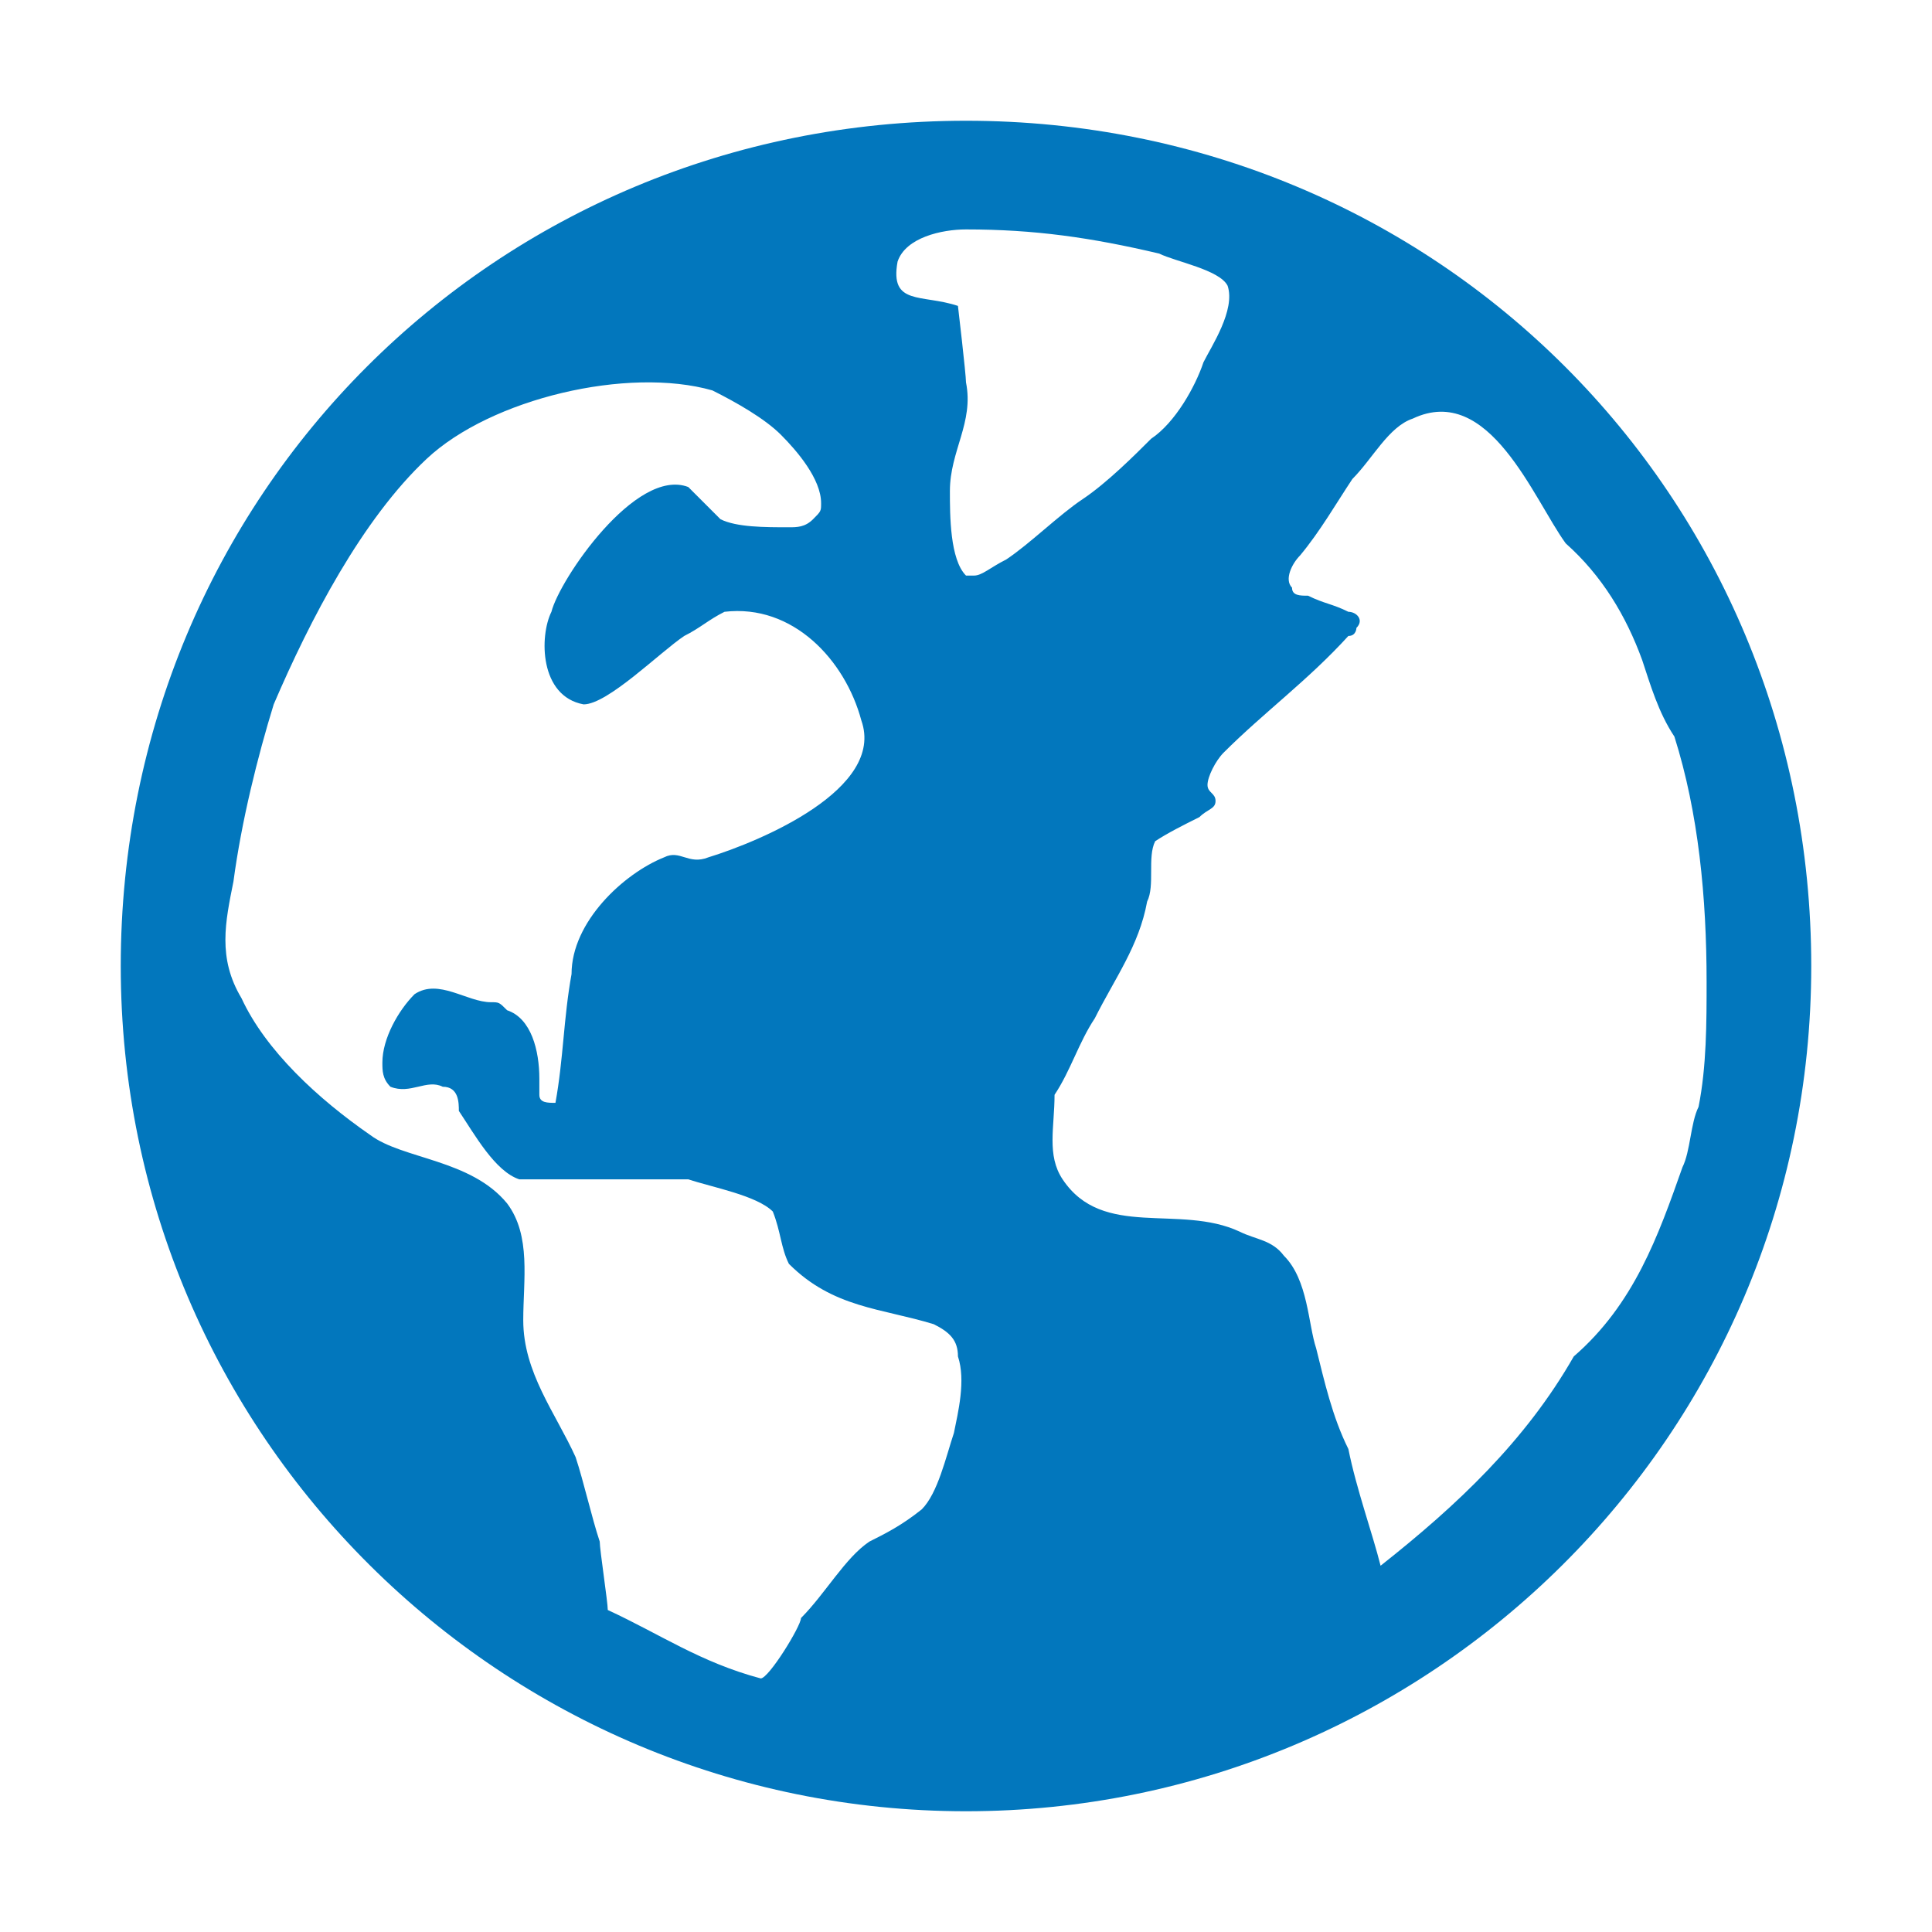
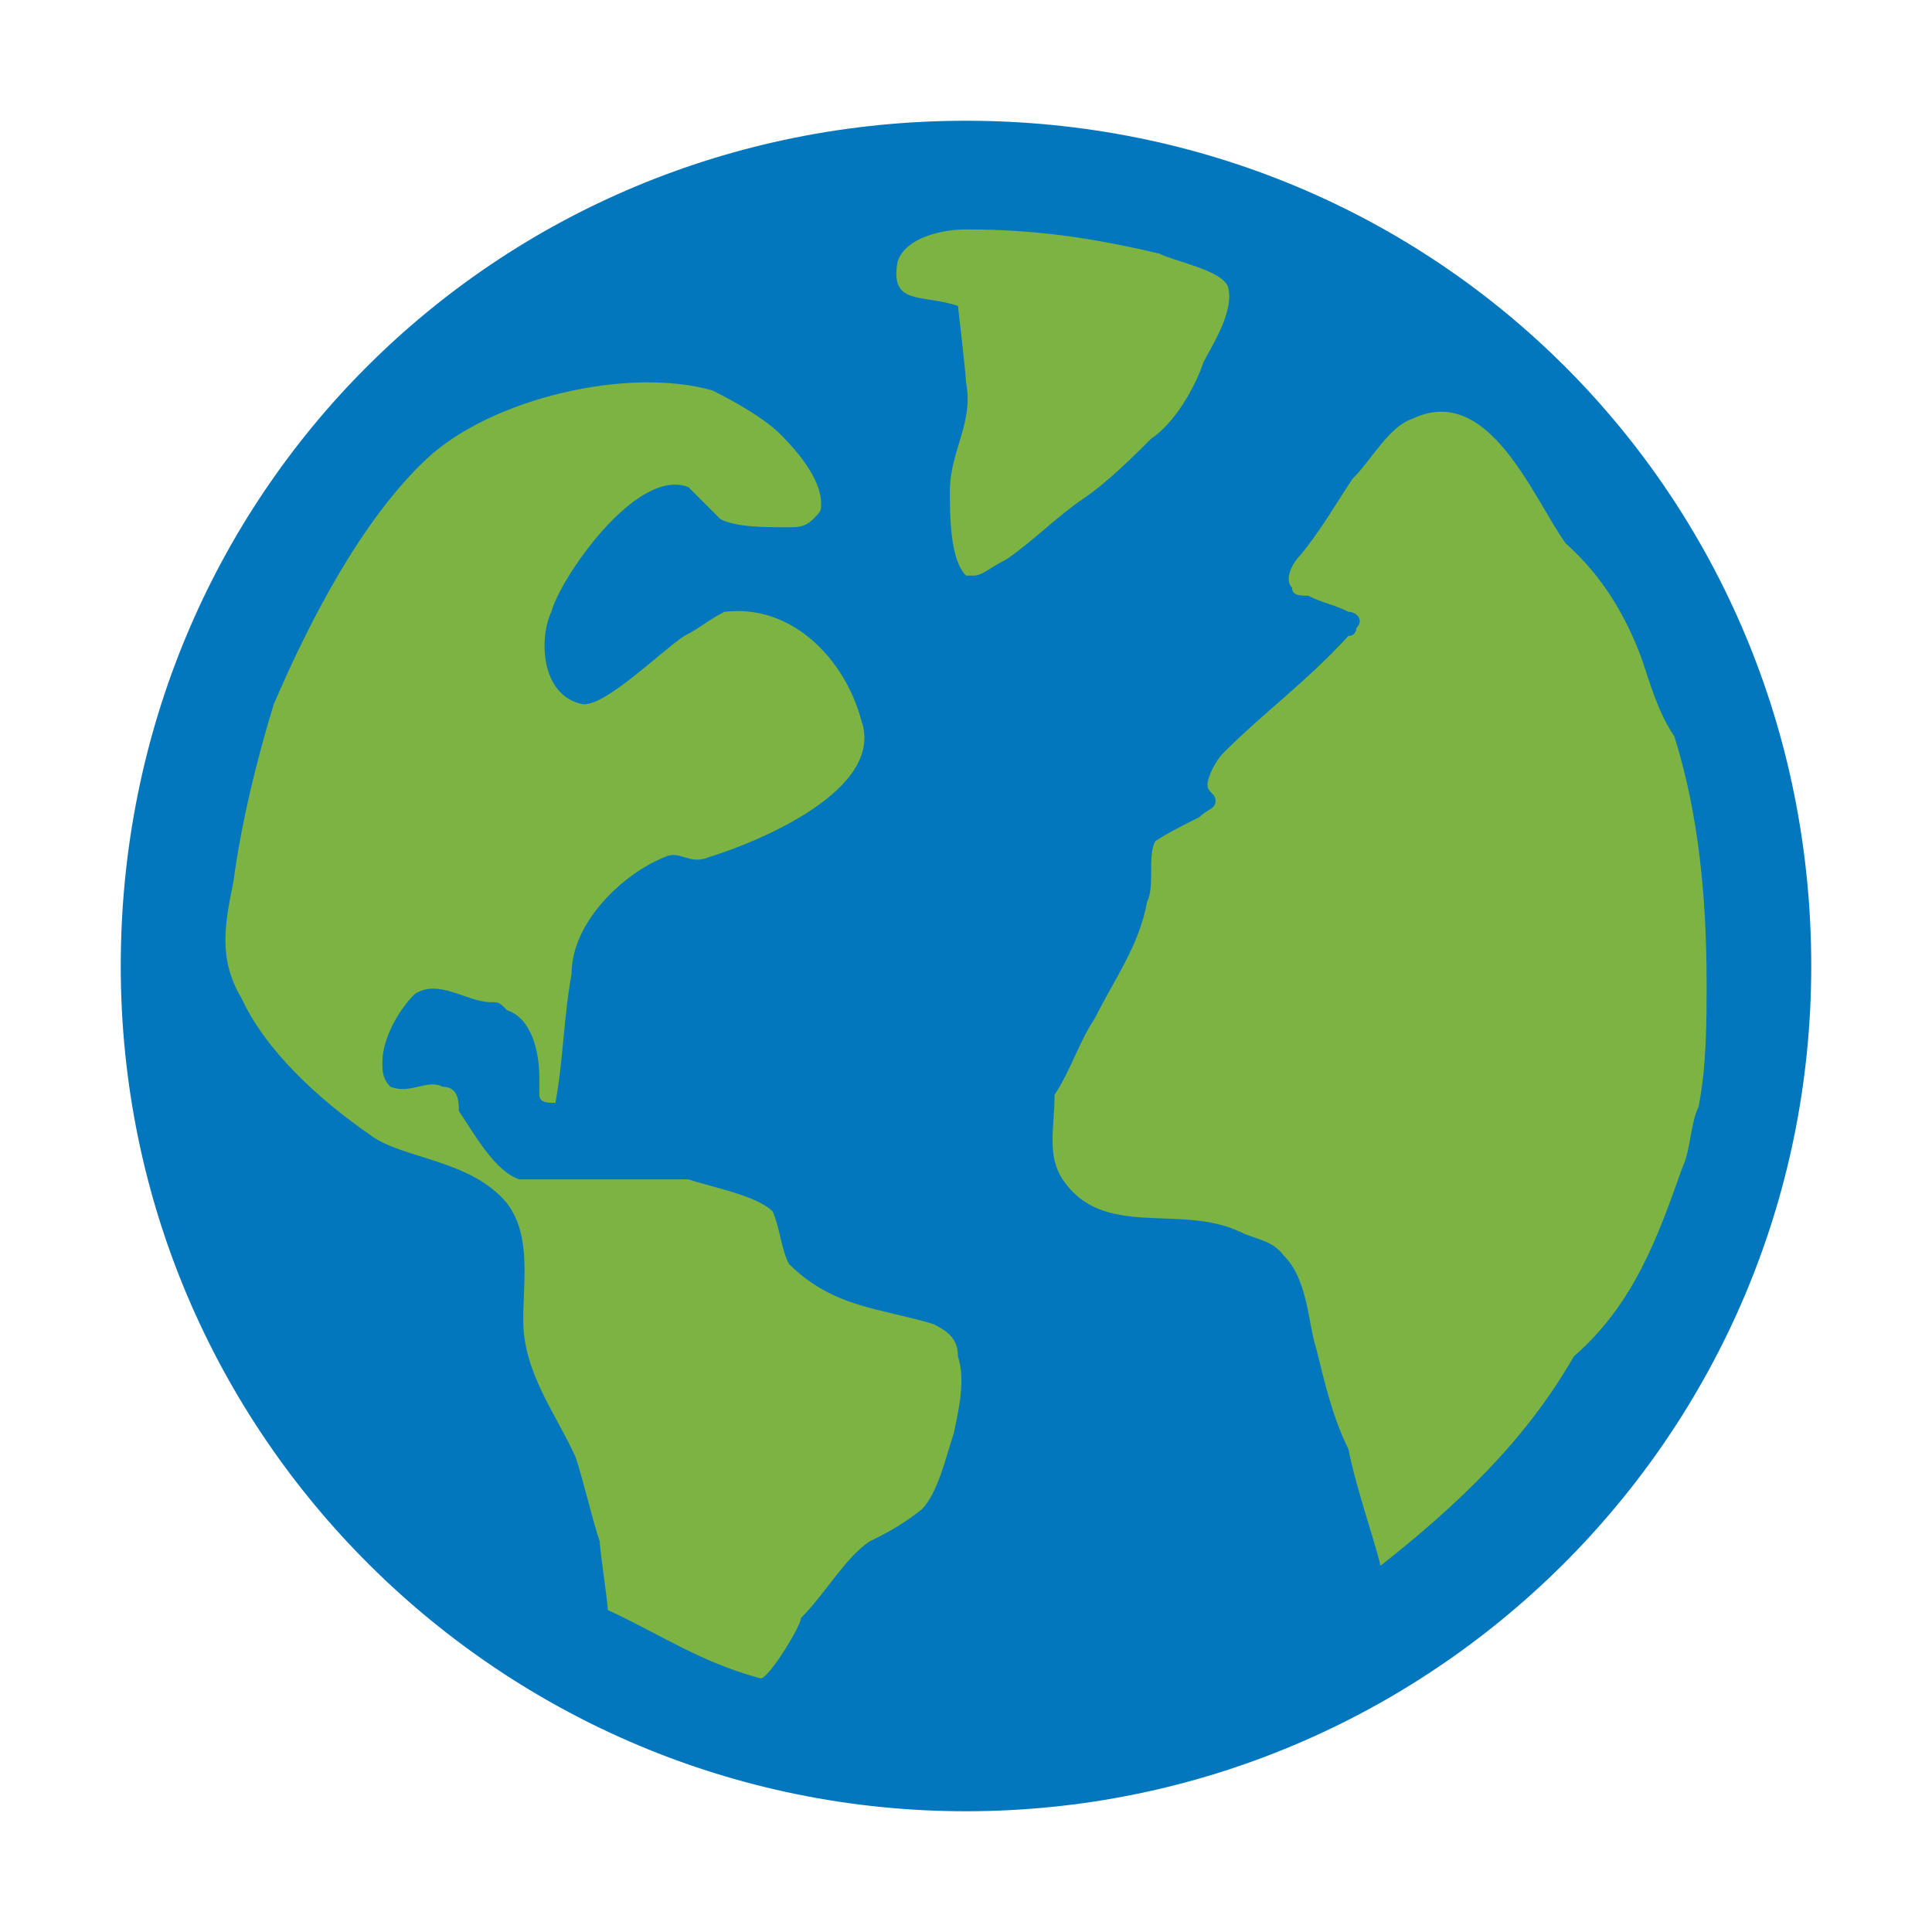
<svg xmlns="http://www.w3.org/2000/svg" width="800px" height="800px" viewBox="0 0 1024 1024" class="icon" version="1.1">
+   <path d="M512 85.333C277.333 85.333 85.333 277.333 85.333 512s192 426.667 426.667 426.667 426.667-192 426.667-426.667S746.667 85.333 512 85.333z" fill="#7CB342" />
  <path d="M960 512c0 249.6-202.667 448-448 448S64 761.6 64 512 262.4 64 512 64s448 198.4 448 448z m-452.267 206.933c0-8.533-4.267-12.8-12.8-17.067-27.733-8.533-53.333-8.533-76.8-32-4.267-8.533-4.267-17.067-8.533-27.733-8.533-8.533-32-12.8-44.8-17.067h-89.6c-12.8-4.267-23.467-23.467-32-36.267 0-4.267 0-12.8-8.533-12.8-8.533-4.267-17.067 4.267-27.733 0-4.267-4.267-4.267-8.533-4.267-12.8 0-12.8 8.533-27.733 17.067-36.267 12.8-8.533 27.733 4.267 40.533 4.267 4.267 0 4.267 0 8.533 4.267 12.8 4.267 17.067 21.333 17.067 36.267v8.533c0 4.267 4.267 4.267 8.533 4.267 4.267-23.467 4.267-44.8 8.533-68.267 0-27.733 27.733-53.333 49.067-61.867 8.533-4.267 12.8 4.267 23.467 0 27.733-8.533 93.867-36.267 81.067-72.533-8.533-32-36.267-61.867-72.533-57.6-8.533 4.267-12.8 8.533-21.333 12.8-12.8 8.533-40.533 36.267-53.333 36.267-23.467-4.267-23.467-36.267-17.067-49.067 4.267-17.067 44.8-76.8 72.533-66.133l17.067 17.067c8.533 4.267 23.467 4.267 36.267 4.267 4.267 0 8.533 0 12.8-4.267 4.267-4.267 4.267-4.267 4.267-8.533 0-12.8-12.8-27.733-21.333-36.267-8.533-8.533-23.467-17.067-36.267-23.467-44.8-12.8-117.333 4.267-151.467 36.267s-61.867 85.333-81.067 130.133c-8.533 27.733-17.067 61.867-21.333 93.867-4.267 21.333-8.533 40.533 4.267 61.867 12.8 27.733 40.533 53.333 68.267 72.533 17.067 12.8 53.333 12.8 72.533 36.267 12.8 17.067 8.533 40.533 8.533 61.867 0 27.733 17.067 49.067 27.733 72.533 4.267 12.8 8.533 32 12.8 44.8 0 4.267 4.267 32 4.267 36.267 27.733 12.8 49.067 27.733 81.067 36.267 4.267 0 21.333-27.733 21.333-32 12.8-12.8 23.467-32 36.267-40.533 8.533-4.267 17.067-8.533 27.733-17.067 8.533-8.533 12.8-27.733 17.067-40.533 2.133-10.667 6.4-27.733 2.133-40.533z m8.533-413.867c4.267 0 8.533-4.267 17.067-8.533 12.8-8.533 27.733-23.467 40.533-32 12.8-8.533 27.733-23.467 36.267-32 12.8-8.533 23.467-27.733 27.733-40.533 4.267-8.533 17.067-27.733 12.8-40.533-4.267-8.533-27.733-12.8-36.267-17.067-36.267-8.533-66.133-12.8-102.4-12.8-12.8 0-32 4.267-36.267 17.067-4.267 23.467 12.8 17.067 32 23.467 0 0 4.267 36.267 4.267 40.533 4.267 21.333-8.533 36.267-8.533 57.6 0 12.8 0 36.267 8.533 44.8h4.267zM891.733 618.667c4.267-8.533 4.267-23.467 8.533-32 4.267-21.333 4.267-44.8 4.267-66.133 0-44.8-4.267-89.6-17.067-130.133-8.533-12.8-12.8-27.733-17.067-40.533-8.533-23.467-21.333-44.8-40.533-61.867-17.067-23.467-40.533-85.333-81.067-66.133-12.8 4.267-21.333 21.333-32 32-8.533 12.8-17.067 27.733-27.733 40.533-4.267 4.267-8.533 12.8-4.267 17.067 0 4.267 4.267 4.267 8.533 4.267 8.533 4.267 12.8 4.267 21.333 8.533 4.267 0 8.533 4.267 4.267 8.533 0 0 0 4.267-4.267 4.267-21.333 23.467-44.8 40.533-66.133 61.867-4.267 4.267-8.533 12.8-8.533 17.067 0 4.267 4.267 4.267 4.267 8.533s-4.267 4.267-8.533 8.533c-8.533 4.267-17.067 8.533-23.467 12.8-4.267 8.533 0 23.467-4.267 32-4.267 23.467-17.067 40.533-27.733 61.867-8.533 12.8-12.8 27.733-21.333 40.533 0 17.067-4.267 32 4.267 44.8 21.333 32 61.867 12.8 93.867 27.733 8.533 4.267 17.067 4.267 23.467 12.8 12.8 12.8 12.8 36.267 17.067 49.067 4.267 17.067 8.533 36.267 17.067 53.333 4.267 21.333 12.8 44.8 17.067 61.867 40.533-32 76.8-66.133 102.4-110.933 32-27.733 44.8-64 57.6-100.267z" fill="#0277BD" />
</svg>
